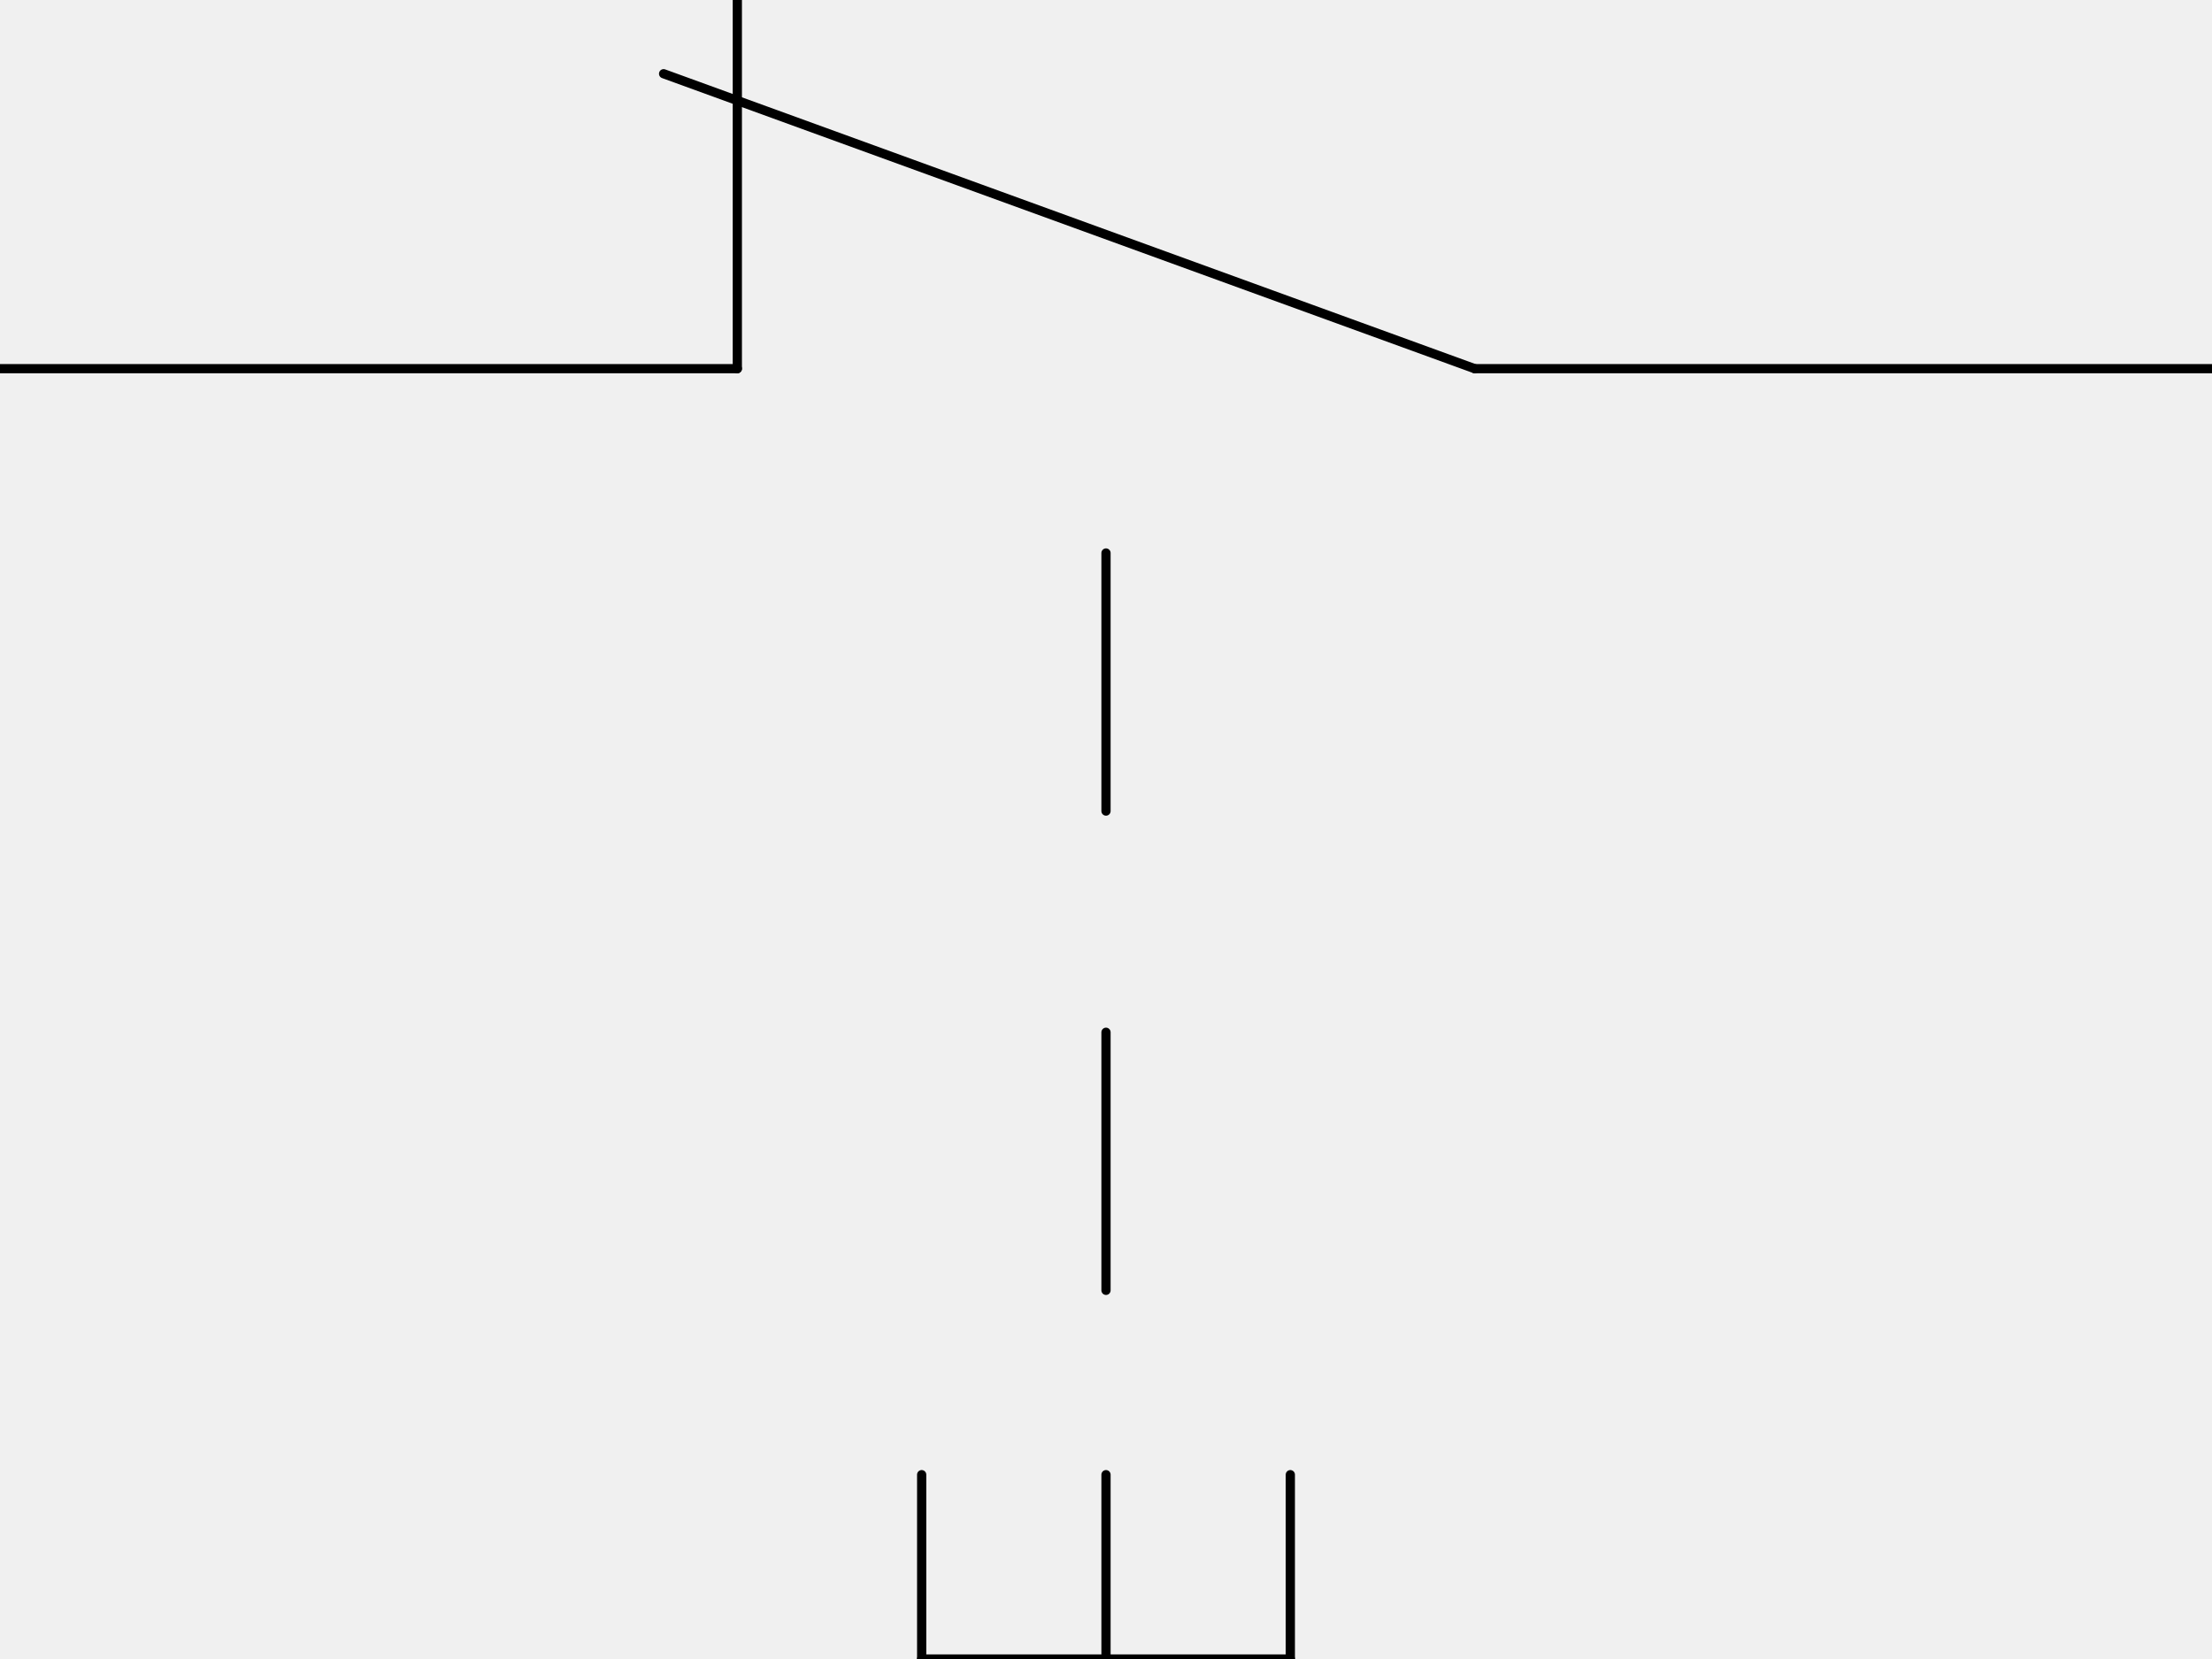
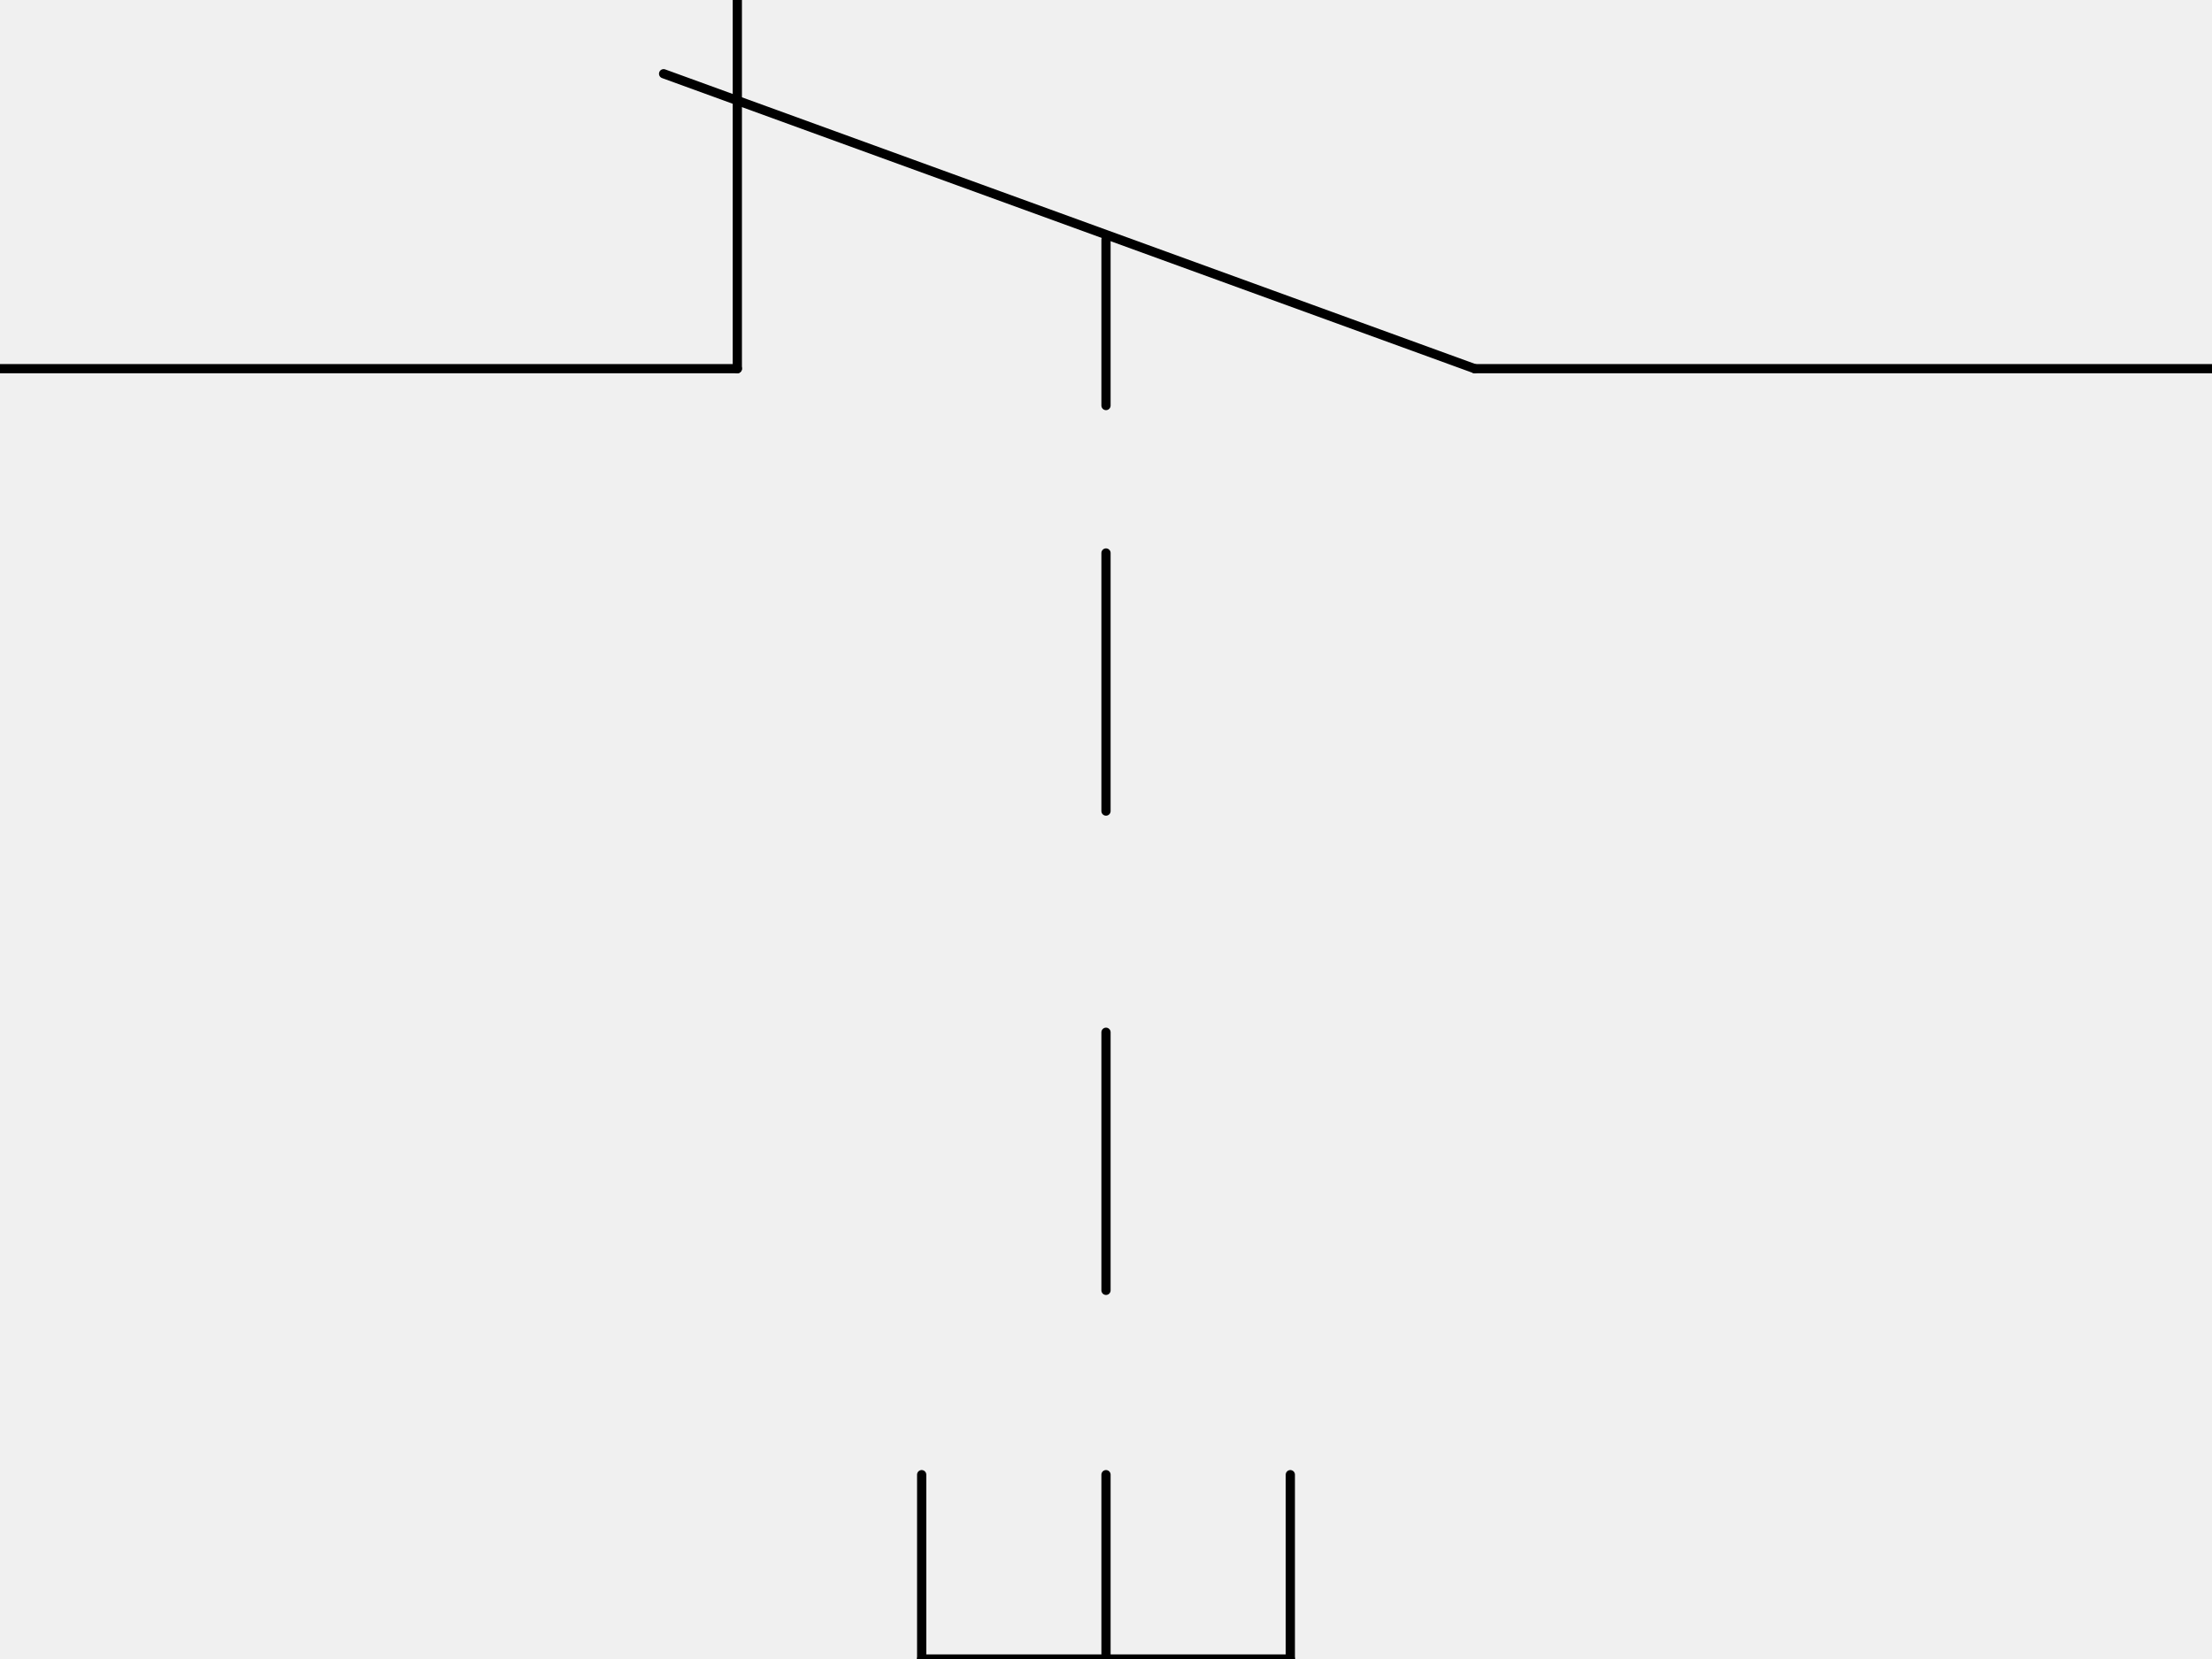
<svg xmlns="http://www.w3.org/2000/svg" width="60mm" height="45mm" viewBox="0 0 1000000 750000">
  <defs>
    <style>.C1 {stroke: #000000; stroke-width: 4167; stroke-opacity: 1.000; fill: none; fill-opacity: 1.000;}</style>
  </defs>
  <rect fill="#ffffff" x="0" y="0" width="1000000" height="750000" fill-opacity="0.0" />
  <g stroke-linecap="round" stroke-linejoin="round" fill-rule="evenodd">
    <path d="M 0 166667 l 333333 0" class="C1" />
    <path d="M 333333 166667 l 0 -166667" class="C1" />
    <path d="M 300000 33333 l 366667 133333" class="C1" />
    <path d="M 666667 166667 l 333333 0" class="C1" />
    <path d="M 416667 666667 l 0 83333" class="C1" />
    <path d="M 583333 666667 l 0 83333" class="C1" />
    <path d="M 416667 750000 l 166667 0" class="C1" />
+     <path d="M 500000 108333 l 0 75000" class="C1" />
    <path d="M 500000 250000 l 0 116667" class="C1" />
    <path d="M 500000 466667 l 0 116667" class="C1" />
    <path d="M 500000 666667 l 0 83333" class="C1" />
  </g>
</svg>
